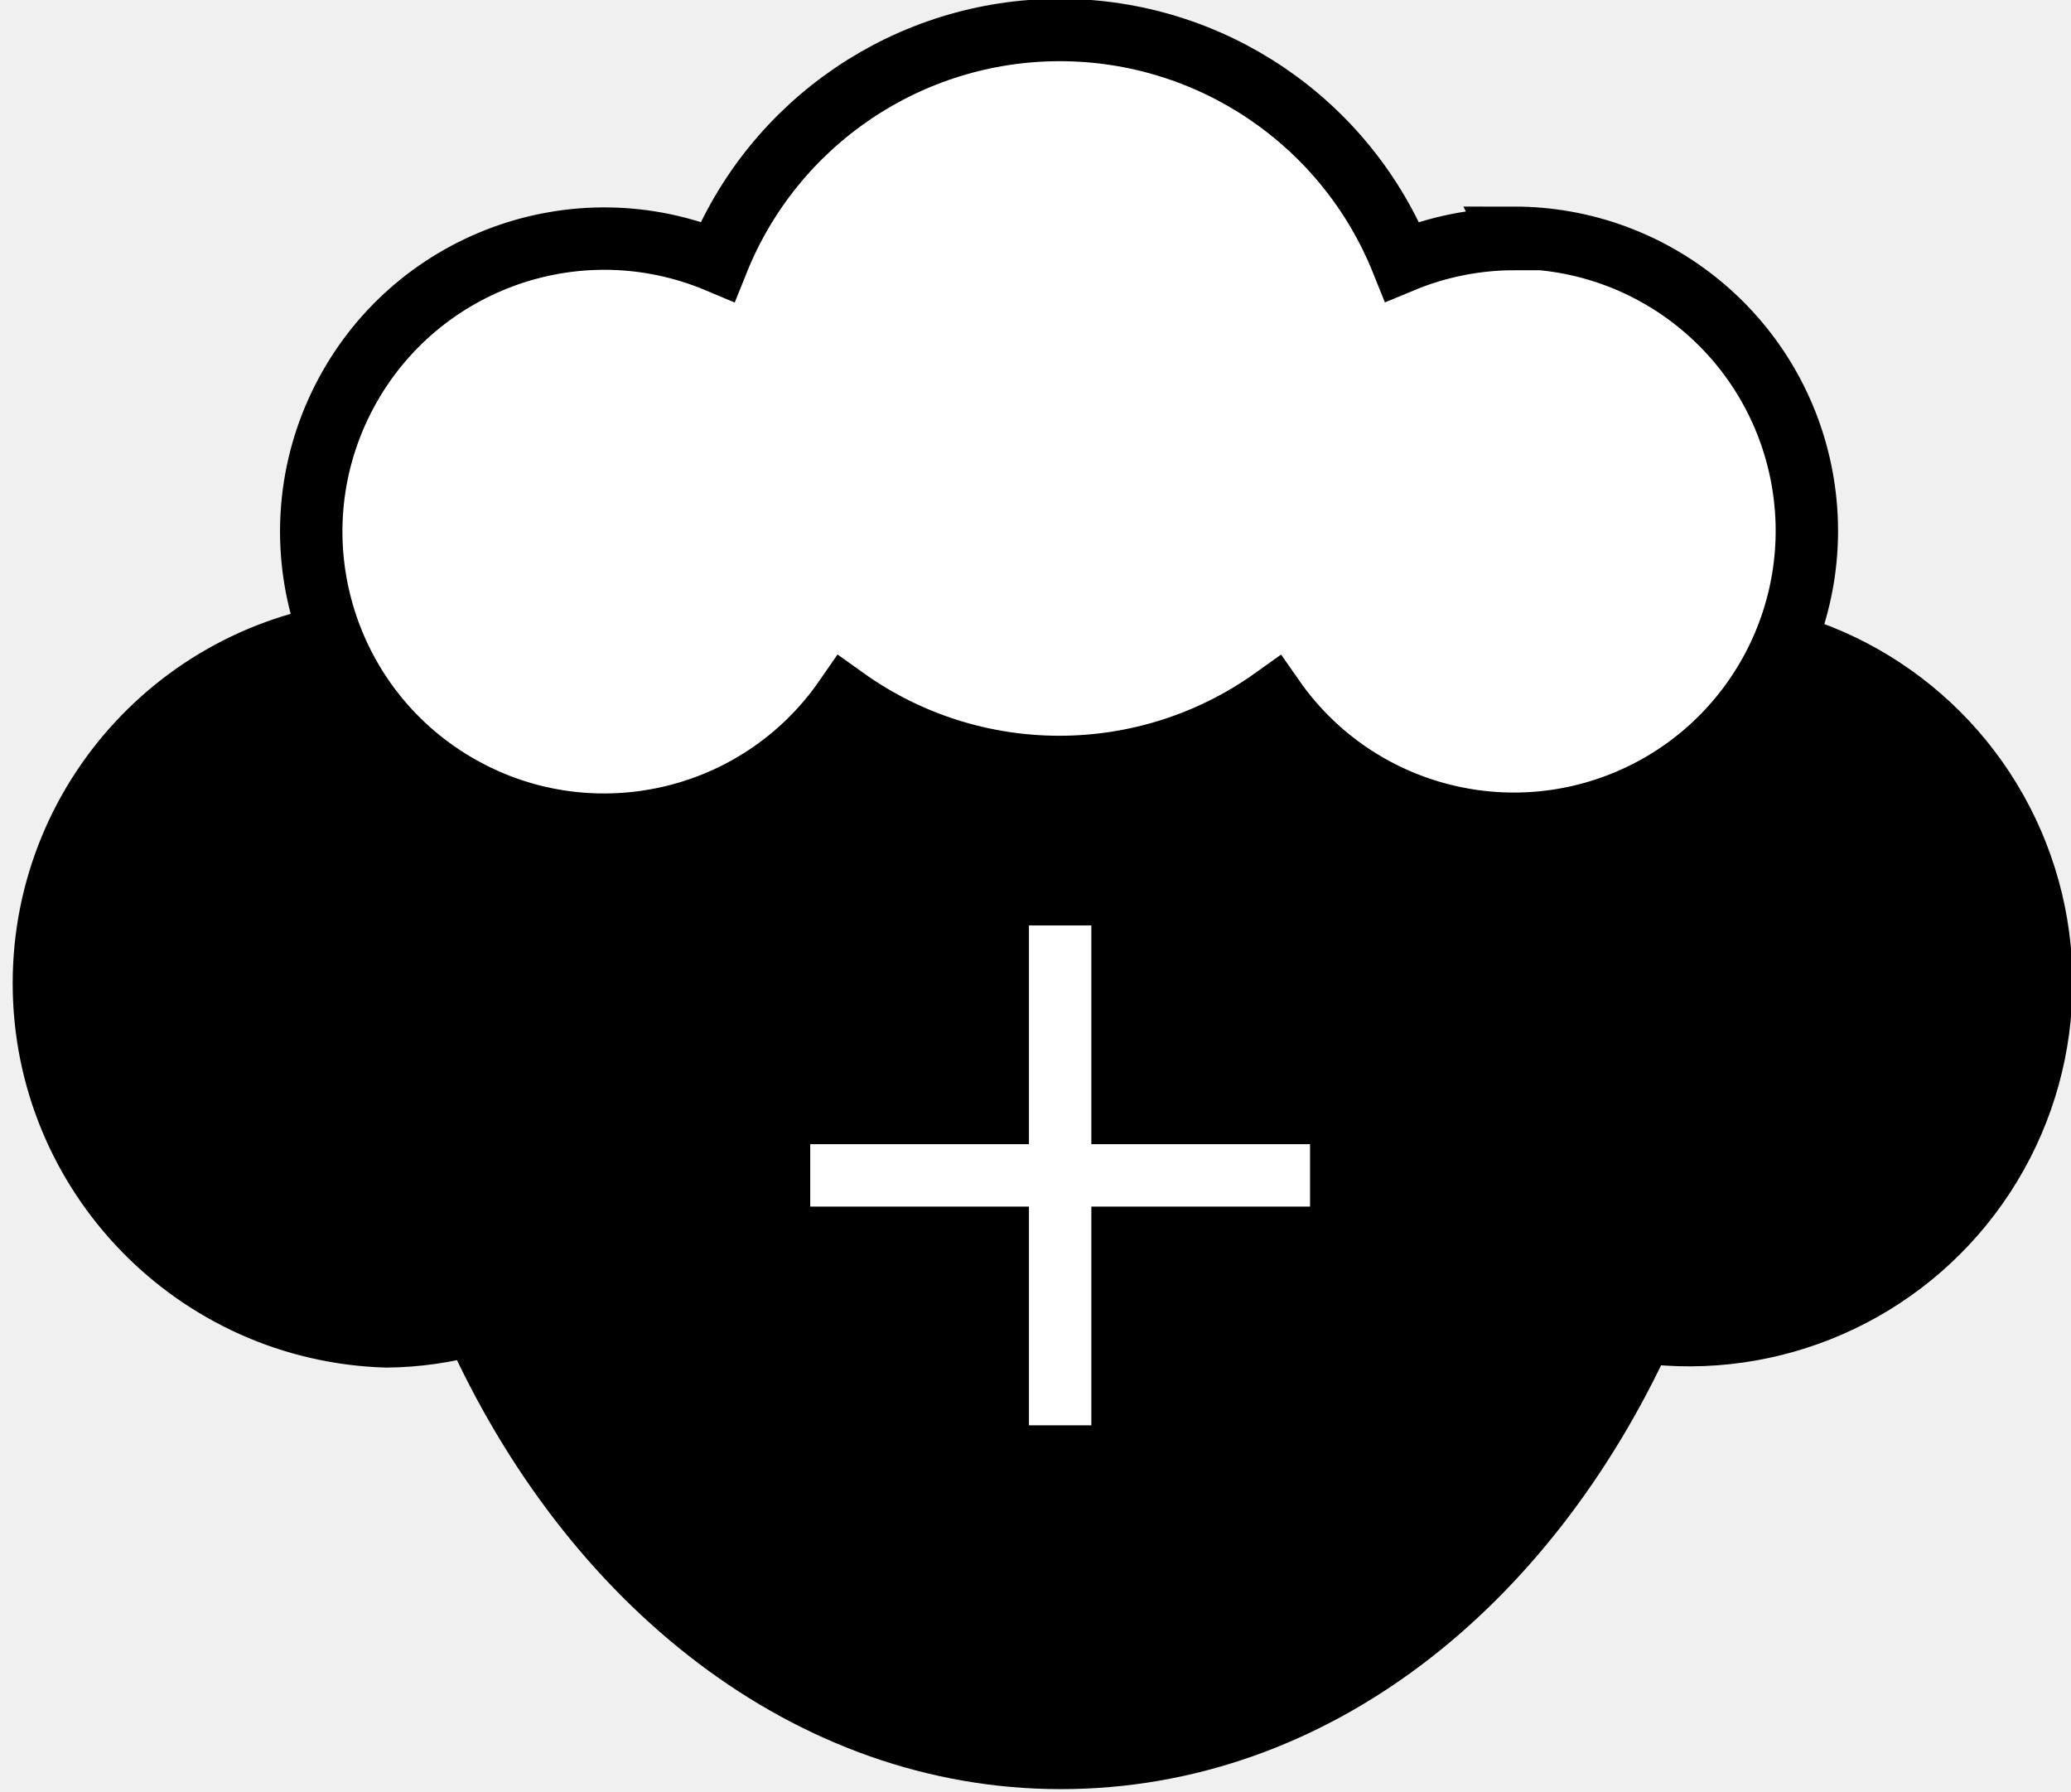
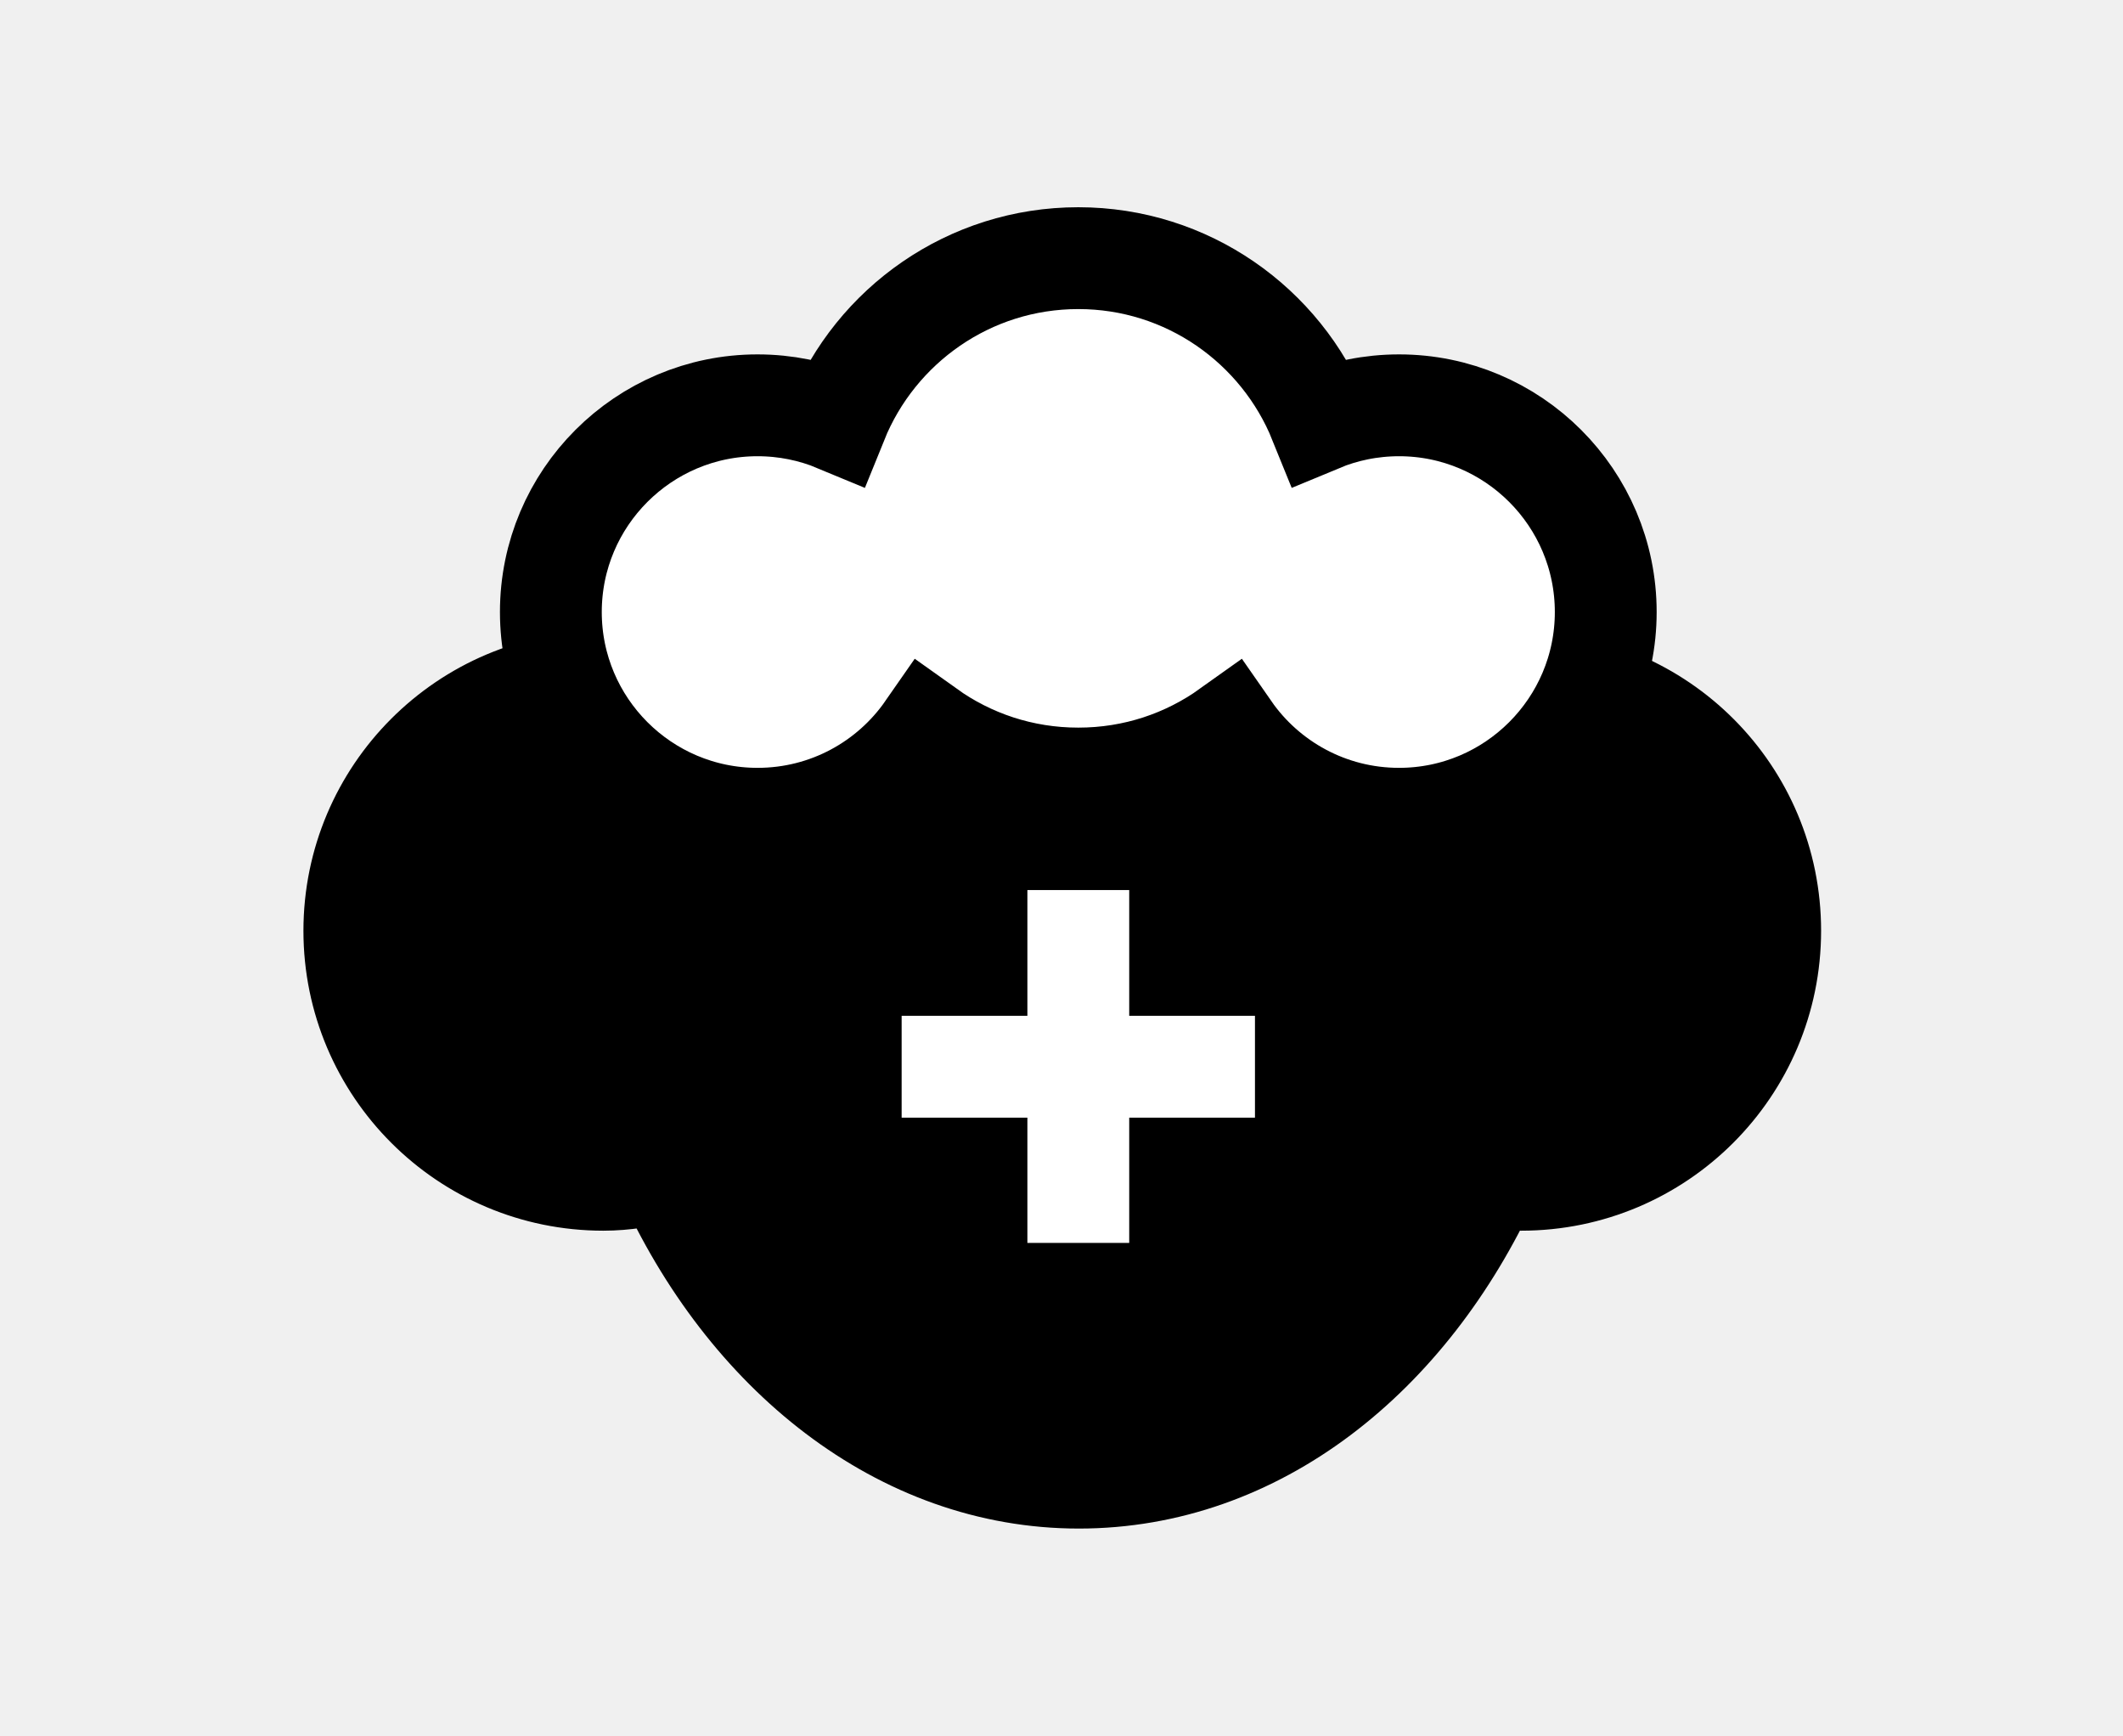
- <svg xmlns="http://www.w3.org/2000/svg" viewBox="0 0 66.38 57.41">
+ <svg xmlns="http://www.w3.org/2000/svg" id="_圖層_1" data-name="圖層 1" viewBox="0 0 41.7 34.09">
  <defs>
-     <style>.cls-1,.cls-2{stroke:#000;}.cls-1,.cls-2,.cls-3{stroke-miterlimit:10;stroke-width:2px;}.cls-2{fill:#fff;}.cls-3{fill:none;stroke:#fff;}</style>
+     <style>
+       .cls-1 {
+         fill: #fff;
+       }
+ 
+       .cls-1, .cls-2, .cls-3 {
+         stroke-miterlimit: 10;
+         stroke-width: 2px;
+       }
+ 
+       .cls-1, .cls-3 {
+         stroke: #000;
+       }
+ 
+       .cls-2 {
+         fill: none;
+         stroke: #fff;
+       }
+     </style>
  </defs>
-   <g id="font">
-     <path class="cls-1" d="M54.15,20.21C51.1,11.43,43.26,7.66,34,7.66S16.79,11.47,13.77,20.34a10.58,10.58,0,0,0-1.38-.14,11.32,11.32,0,0,0,0,22.63,10.91,10.91,0,0,0,2.82-.4C18.93,50.73,25.93,56.34,34,56.34s14.9-5.5,18.64-13.65a11.29,11.29,0,1,0,1.53-22.48Z" />
-     <path class="cls-2" d="M48.54,7.66a9.4,9.4,0,0,0-3.6.72A11.82,11.82,0,0,0,23,8.38a9.39,9.39,0,1,0,4.09,14,11.81,11.81,0,0,0,13.73,0,9.39,9.39,0,1,0,7.7-14.76Z" />
-     <line class="cls-3" x1="25.97" y1="37.67" x2="41.99" y2="37.67" />
-     <line class="cls-3" x1="33.98" y1="29.66" x2="33.98" y2="45.68" />
-   </g>
+   <path class="cls-3" d="M29.91,13.39c-1.32-3.8-4.71-5.43-8.73-5.43s-7.44,1.65-8.74,5.49c-.2-.02-.39-.06-.59-.06-2.7,0-4.89,2.19-4.89,4.89s2.19,4.89,4.89,4.89c.42,0,.83-.07,1.22-.17,1.61,3.59,4.64,6.02,8.12,6.02s6.45-2.38,8.07-5.91c.2,.03,.41,.06,.62,.06,2.7,0,4.89-2.19,4.89-4.89s-2.17-4.86-4.85-4.89Z" />
+   <path class="cls-1" d="M27.48,7.96c-.55,0-1.08,.11-1.56,.31-.76-1.88-2.6-3.2-4.74-3.2s-3.98,1.32-4.74,3.2c-.48-.2-1.01-.31-1.56-.31-2.24,0-4.06,1.82-4.06,4.06s1.82,4.06,4.06,4.06c1.38,0,2.6-.69,3.33-1.74,.84,.6,1.86,.95,2.97,.95s2.13-.35,2.97-.95c.73,1.05,1.95,1.74,3.33,1.74,2.24,0,4.06-1.82,4.06-4.06s-1.82-4.06-4.06-4.06Z" />
+   <line class="cls-2" x1="17.71" y1="20.95" x2="24.65" y2="20.95" />
+   <line class="cls-2" x1="21.18" y1="17.48" x2="21.18" y2="24.41" />
</svg>
